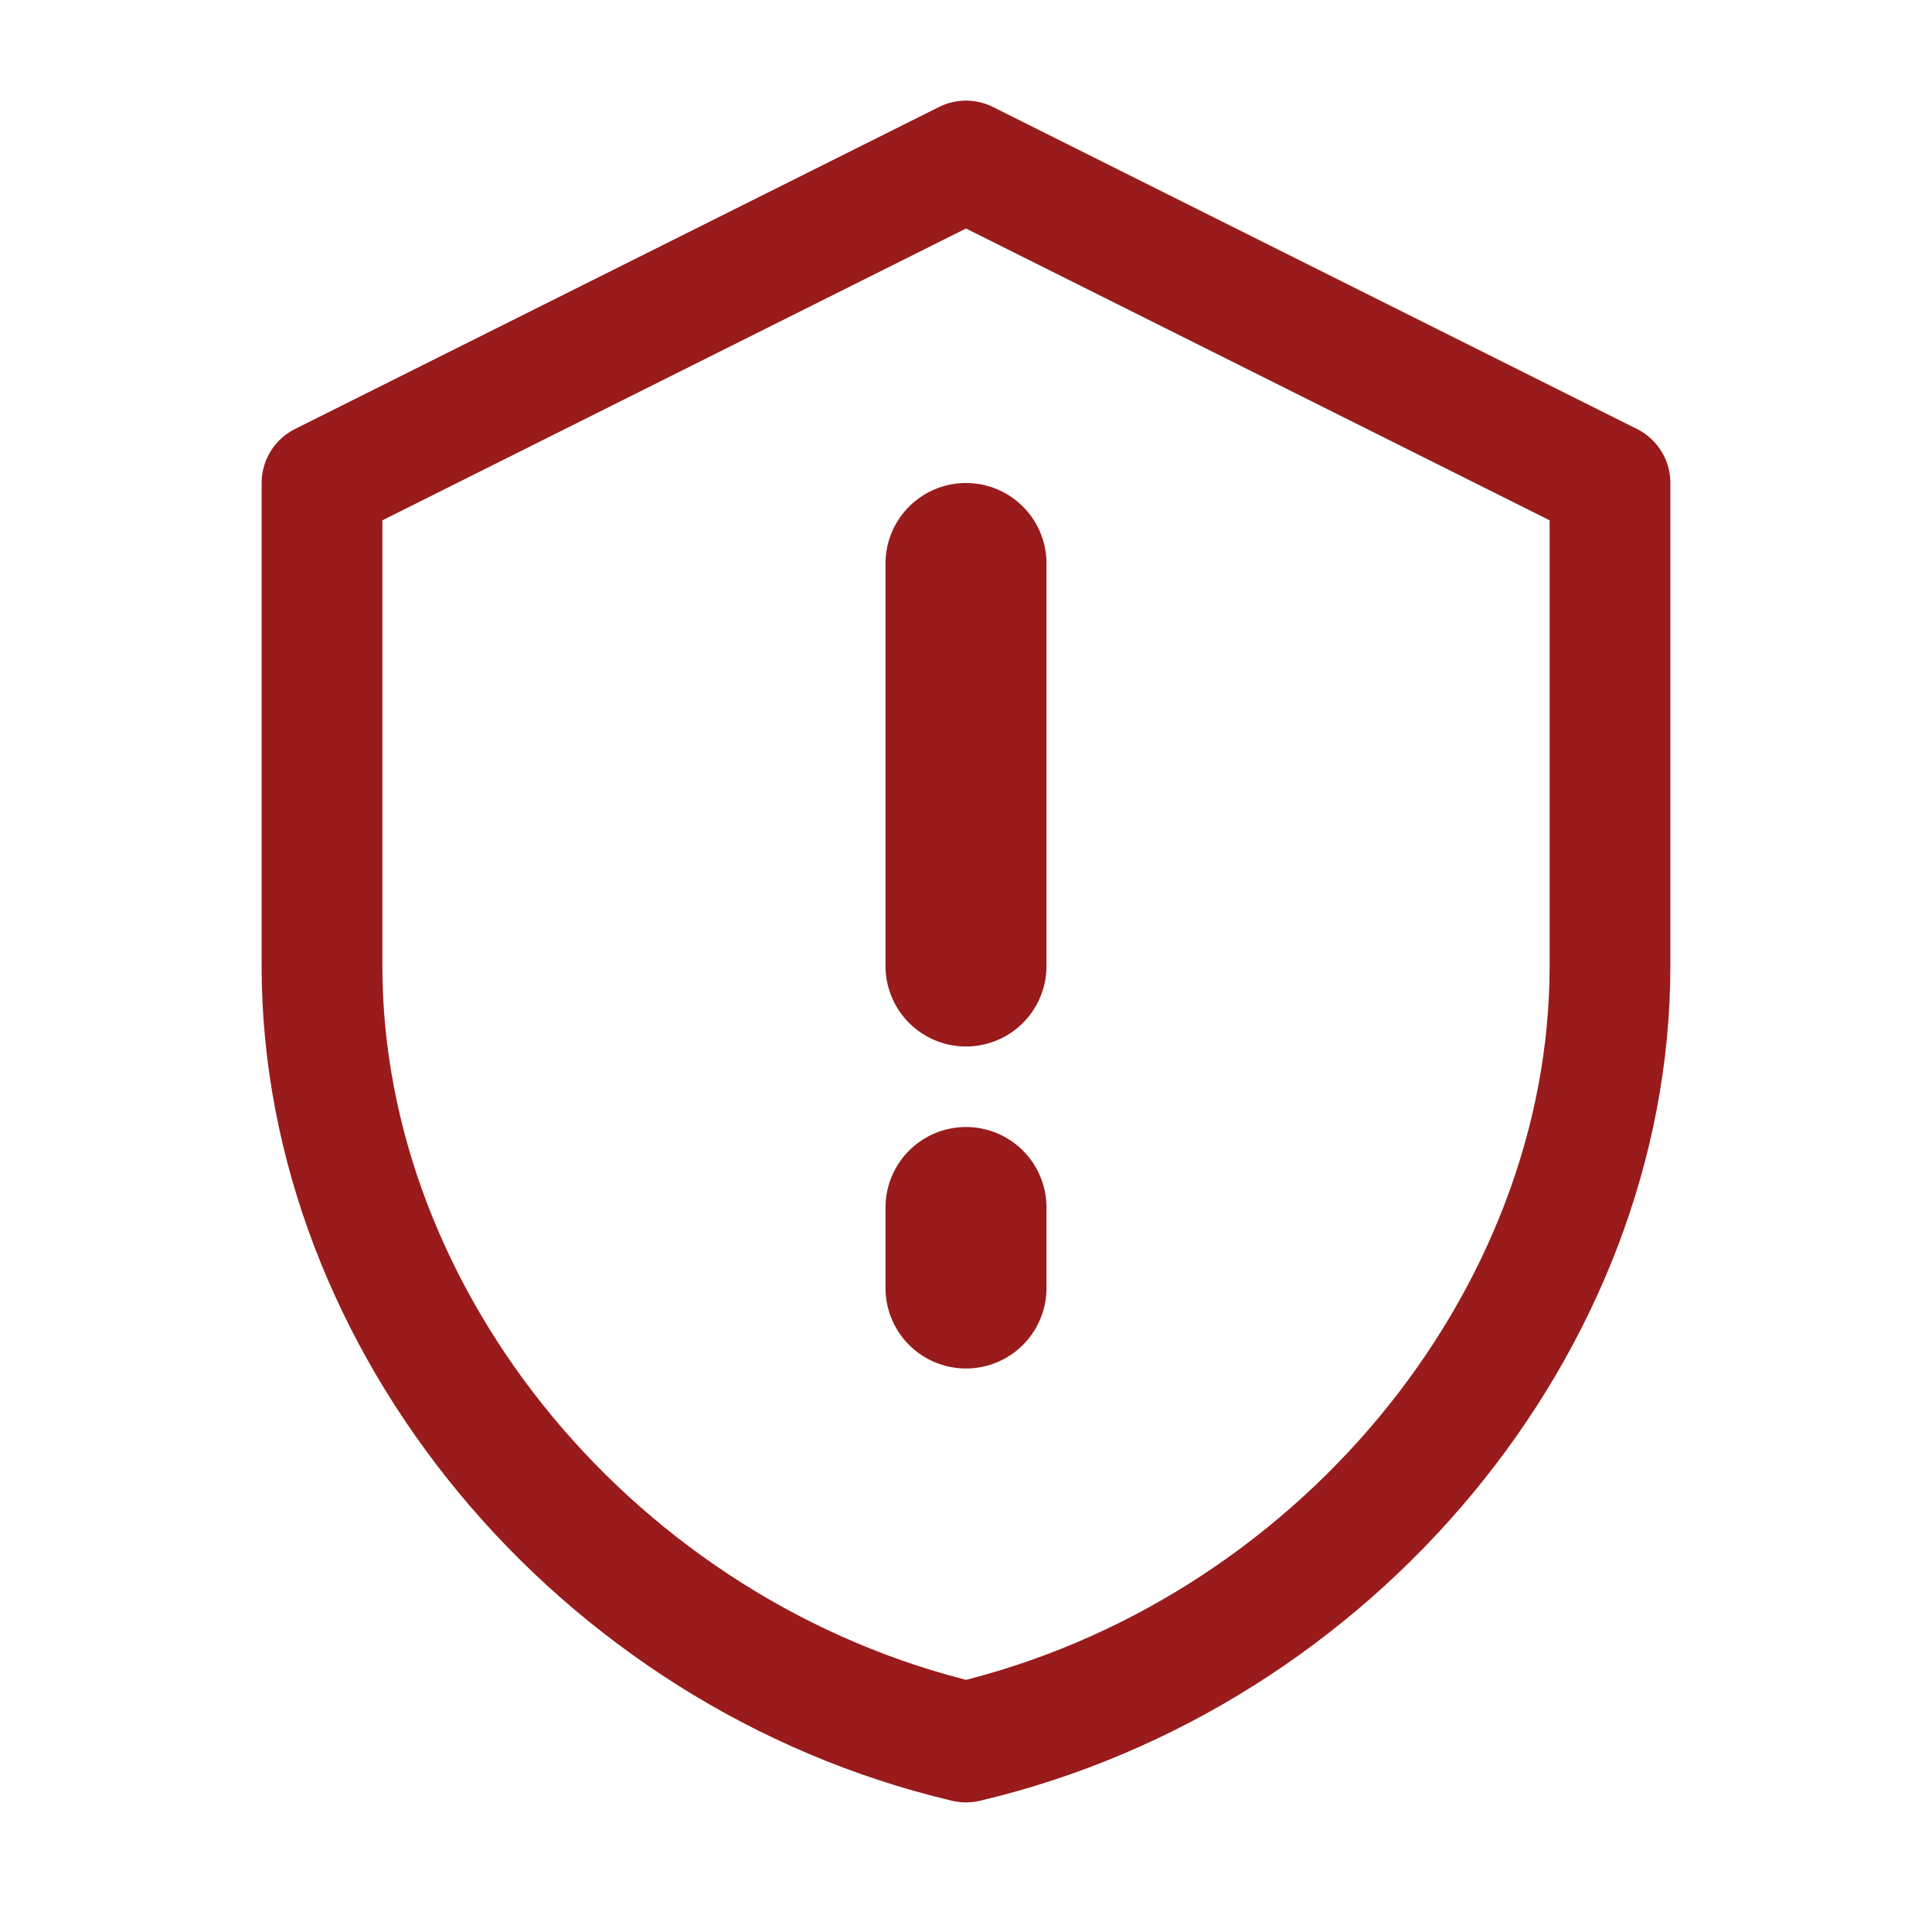
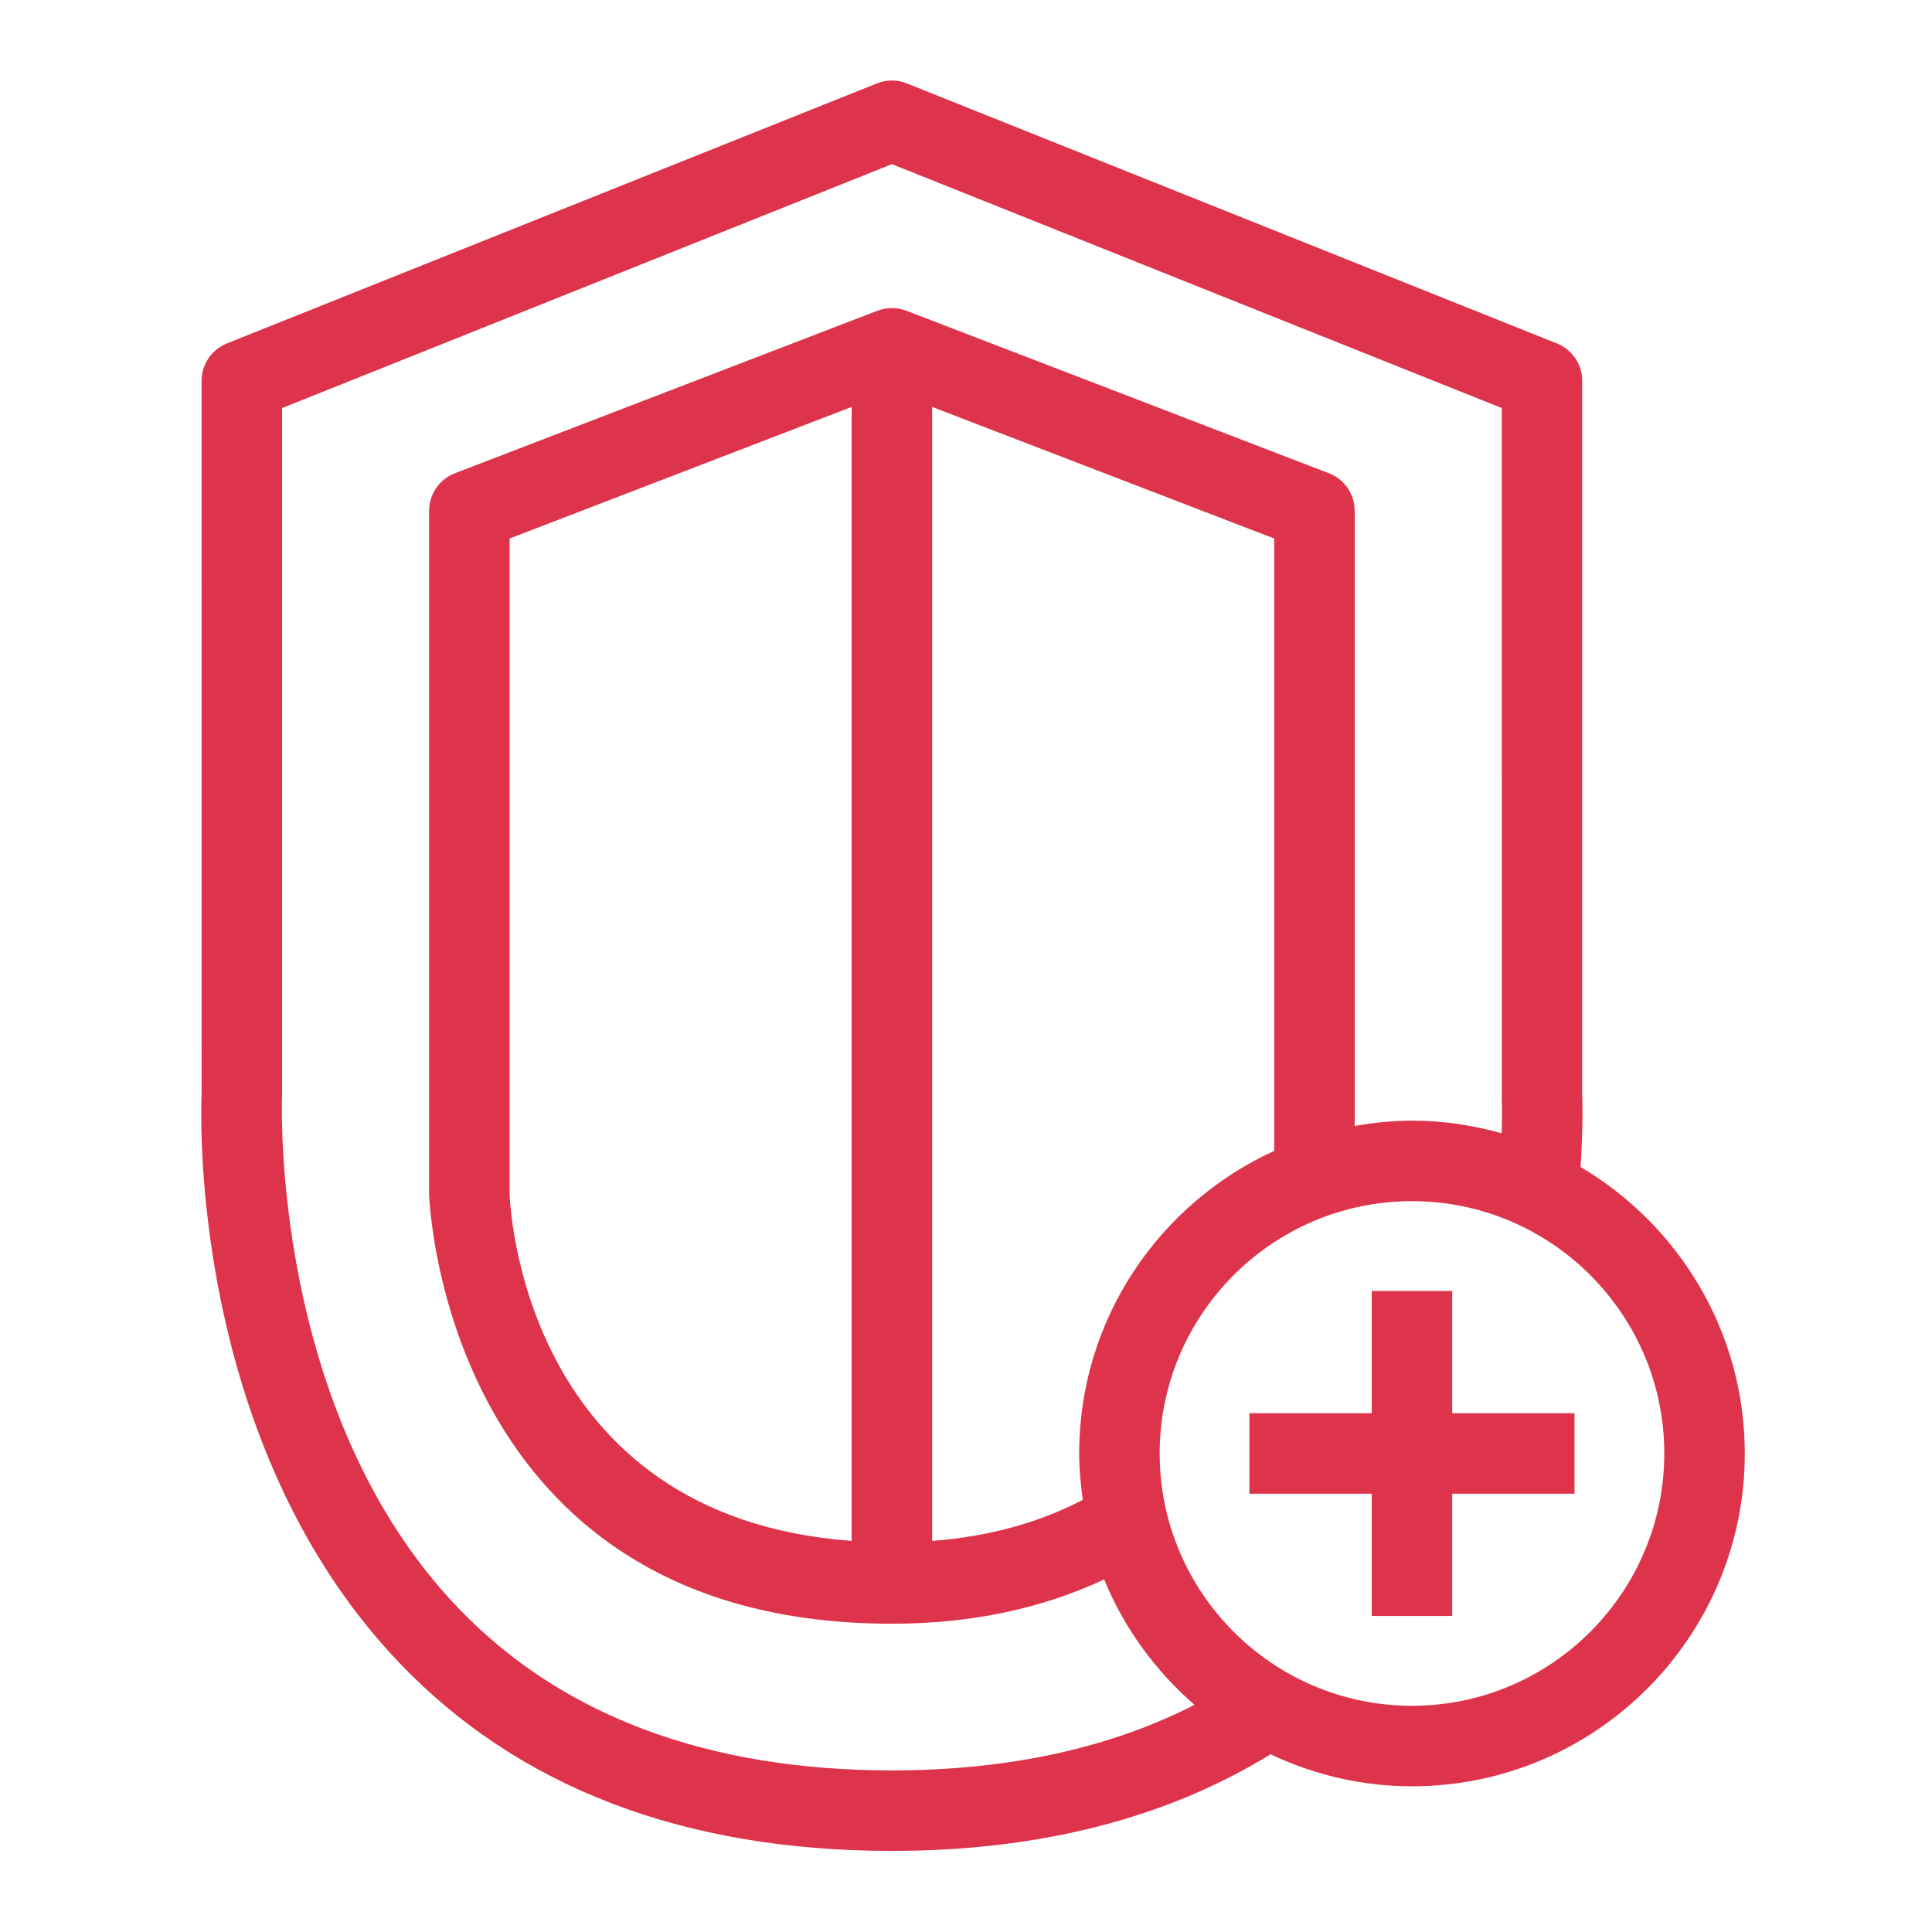
- <svg xmlns="http://www.w3.org/2000/svg" viewBox="0 0 24 24" fill="none">
-   <path d="M12 2L4 6v6c0 4.42 3.42 8.56 8 9.64C16.58 20.56 20 16.42 20 12V6z" stroke="#991B1B" stroke-width="1.5" stroke-linejoin="round" />
-   <path d="M12 7v5M12 15v1" stroke="#991B1B" stroke-width="2" stroke-linecap="round" />
+ <svg xmlns="http://www.w3.org/2000/svg" width="48px" height="48px" viewBox="0 0 48 48" version="1.1">
+   <g id="Icon-Resource/Security-Identity-and-Compliance/Res_AWS-Shield_AWS-Shield-Advanced_48" stroke="none" stroke-width="1" fill="none" fill-rule="evenodd">
+     <path d="M36.08,35.111 L39.118,35.111 L39.118,37.111 L36.08,37.111 L36.08,40.149 L34.08,40.149 L34.08,37.111 L31.042,37.111 L31.042,35.111 L34.08,35.111 L34.08,32.073 L36.08,32.073 L36.08,35.111 Z M35.08,42.38 C31.624,42.38 28.812,39.567 28.812,36.111 C28.812,32.655 31.624,29.842 35.08,29.842 C38.536,29.842 41.349,32.655 41.349,36.111 C41.349,39.567 38.536,42.38 35.08,42.38 L35.08,42.38 Z M21.159,38.283 C13,37.685 12.67,29.968 12.661,29.65 L12.661,13.379 L21.159,10.11 L21.159,38.283 Z M26.812,36.111 C26.812,36.503 26.85,36.885 26.902,37.262 C25.817,37.832 24.565,38.175 23.159,38.284 L23.159,10.11 L31.657,13.379 L31.657,28.593 C28.804,29.898 26.812,32.773 26.812,36.111 L26.812,36.111 Z M22.159,43.985 C17.569,43.985 13.939,42.623 11.37,39.935 C6.712,35.06 7.003,27.351 7.008,27.228 L7.008,10.138 L22.159,4.078 L37.31,10.138 L37.311,27.274 C37.311,27.279 37.325,27.606 37.309,28.156 C36.599,27.957 35.853,27.842 35.08,27.842 C34.595,27.842 34.121,27.893 33.657,27.974 L33.657,12.692 C33.657,12.278 33.402,11.907 33.017,11.758 L22.518,7.72 C22.286,7.632 22.032,7.632 21.8,7.72 L11.302,11.758 C10.916,11.907 10.661,12.278 10.661,12.692 L10.661,29.672 C10.664,29.779 11.023,40.341 22.159,40.341 C24.135,40.341 25.894,39.961 27.432,39.24 C27.928,40.449 28.704,41.512 29.678,42.356 C27.572,43.432 25.055,43.985 22.159,43.985 L22.159,43.985 Z M39.269,28.994 C39.34,27.911 39.311,27.228 39.31,27.228 L39.31,9.462 C39.31,9.052 39.061,8.685 38.682,8.533 L22.53,2.072 C22.292,1.976 22.026,1.976 21.788,2.072 L5.637,8.533 C5.257,8.685 5.008,9.052 5.008,9.462 L5.009,27.181 C4.992,27.53 4.664,35.801 9.914,41.305 C12.875,44.411 16.995,45.985 22.159,45.985 C25.829,45.985 28.985,45.172 31.567,43.585 C32.635,44.09 33.823,44.38 35.08,44.38 C39.64,44.38 43.349,40.671 43.349,36.111 C43.349,33.081 41.706,30.434 39.269,28.994 L39.269,28.994 Z" id="AWS-Shield_AWS-Shield-Advanced_Resource-Icon_light-bg" fill="#DD344C" />
+   </g>
</svg>
